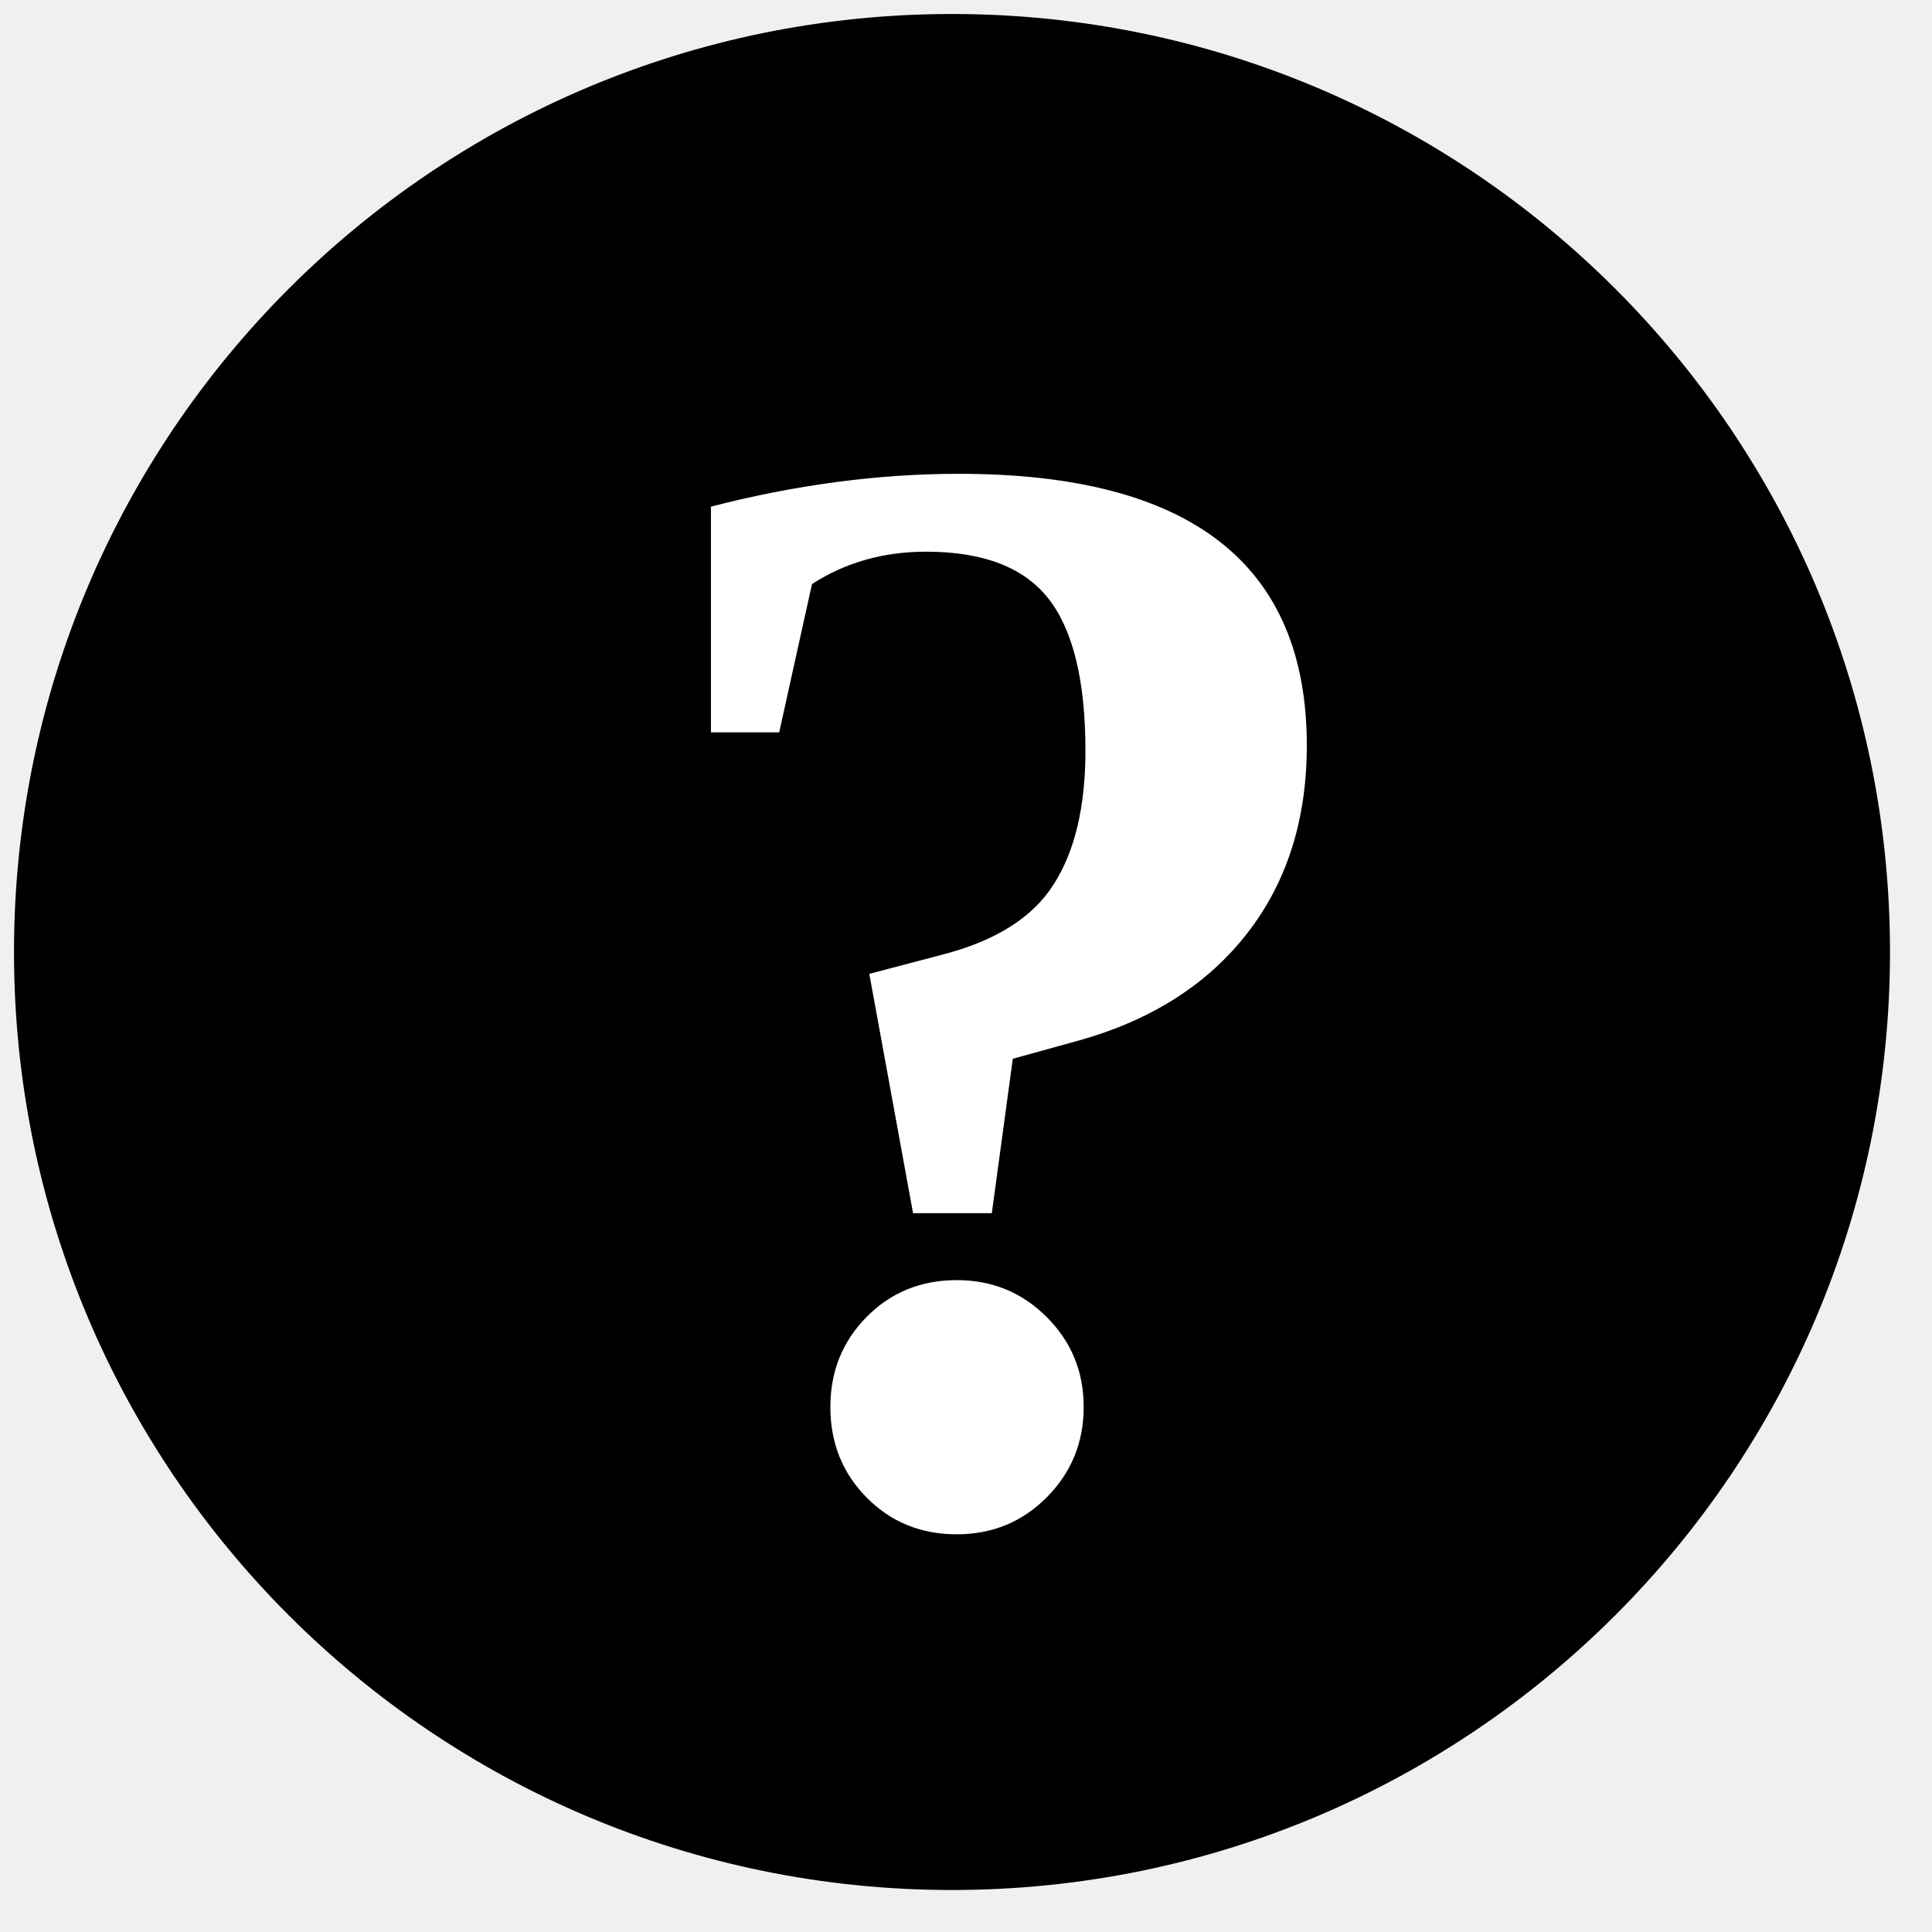
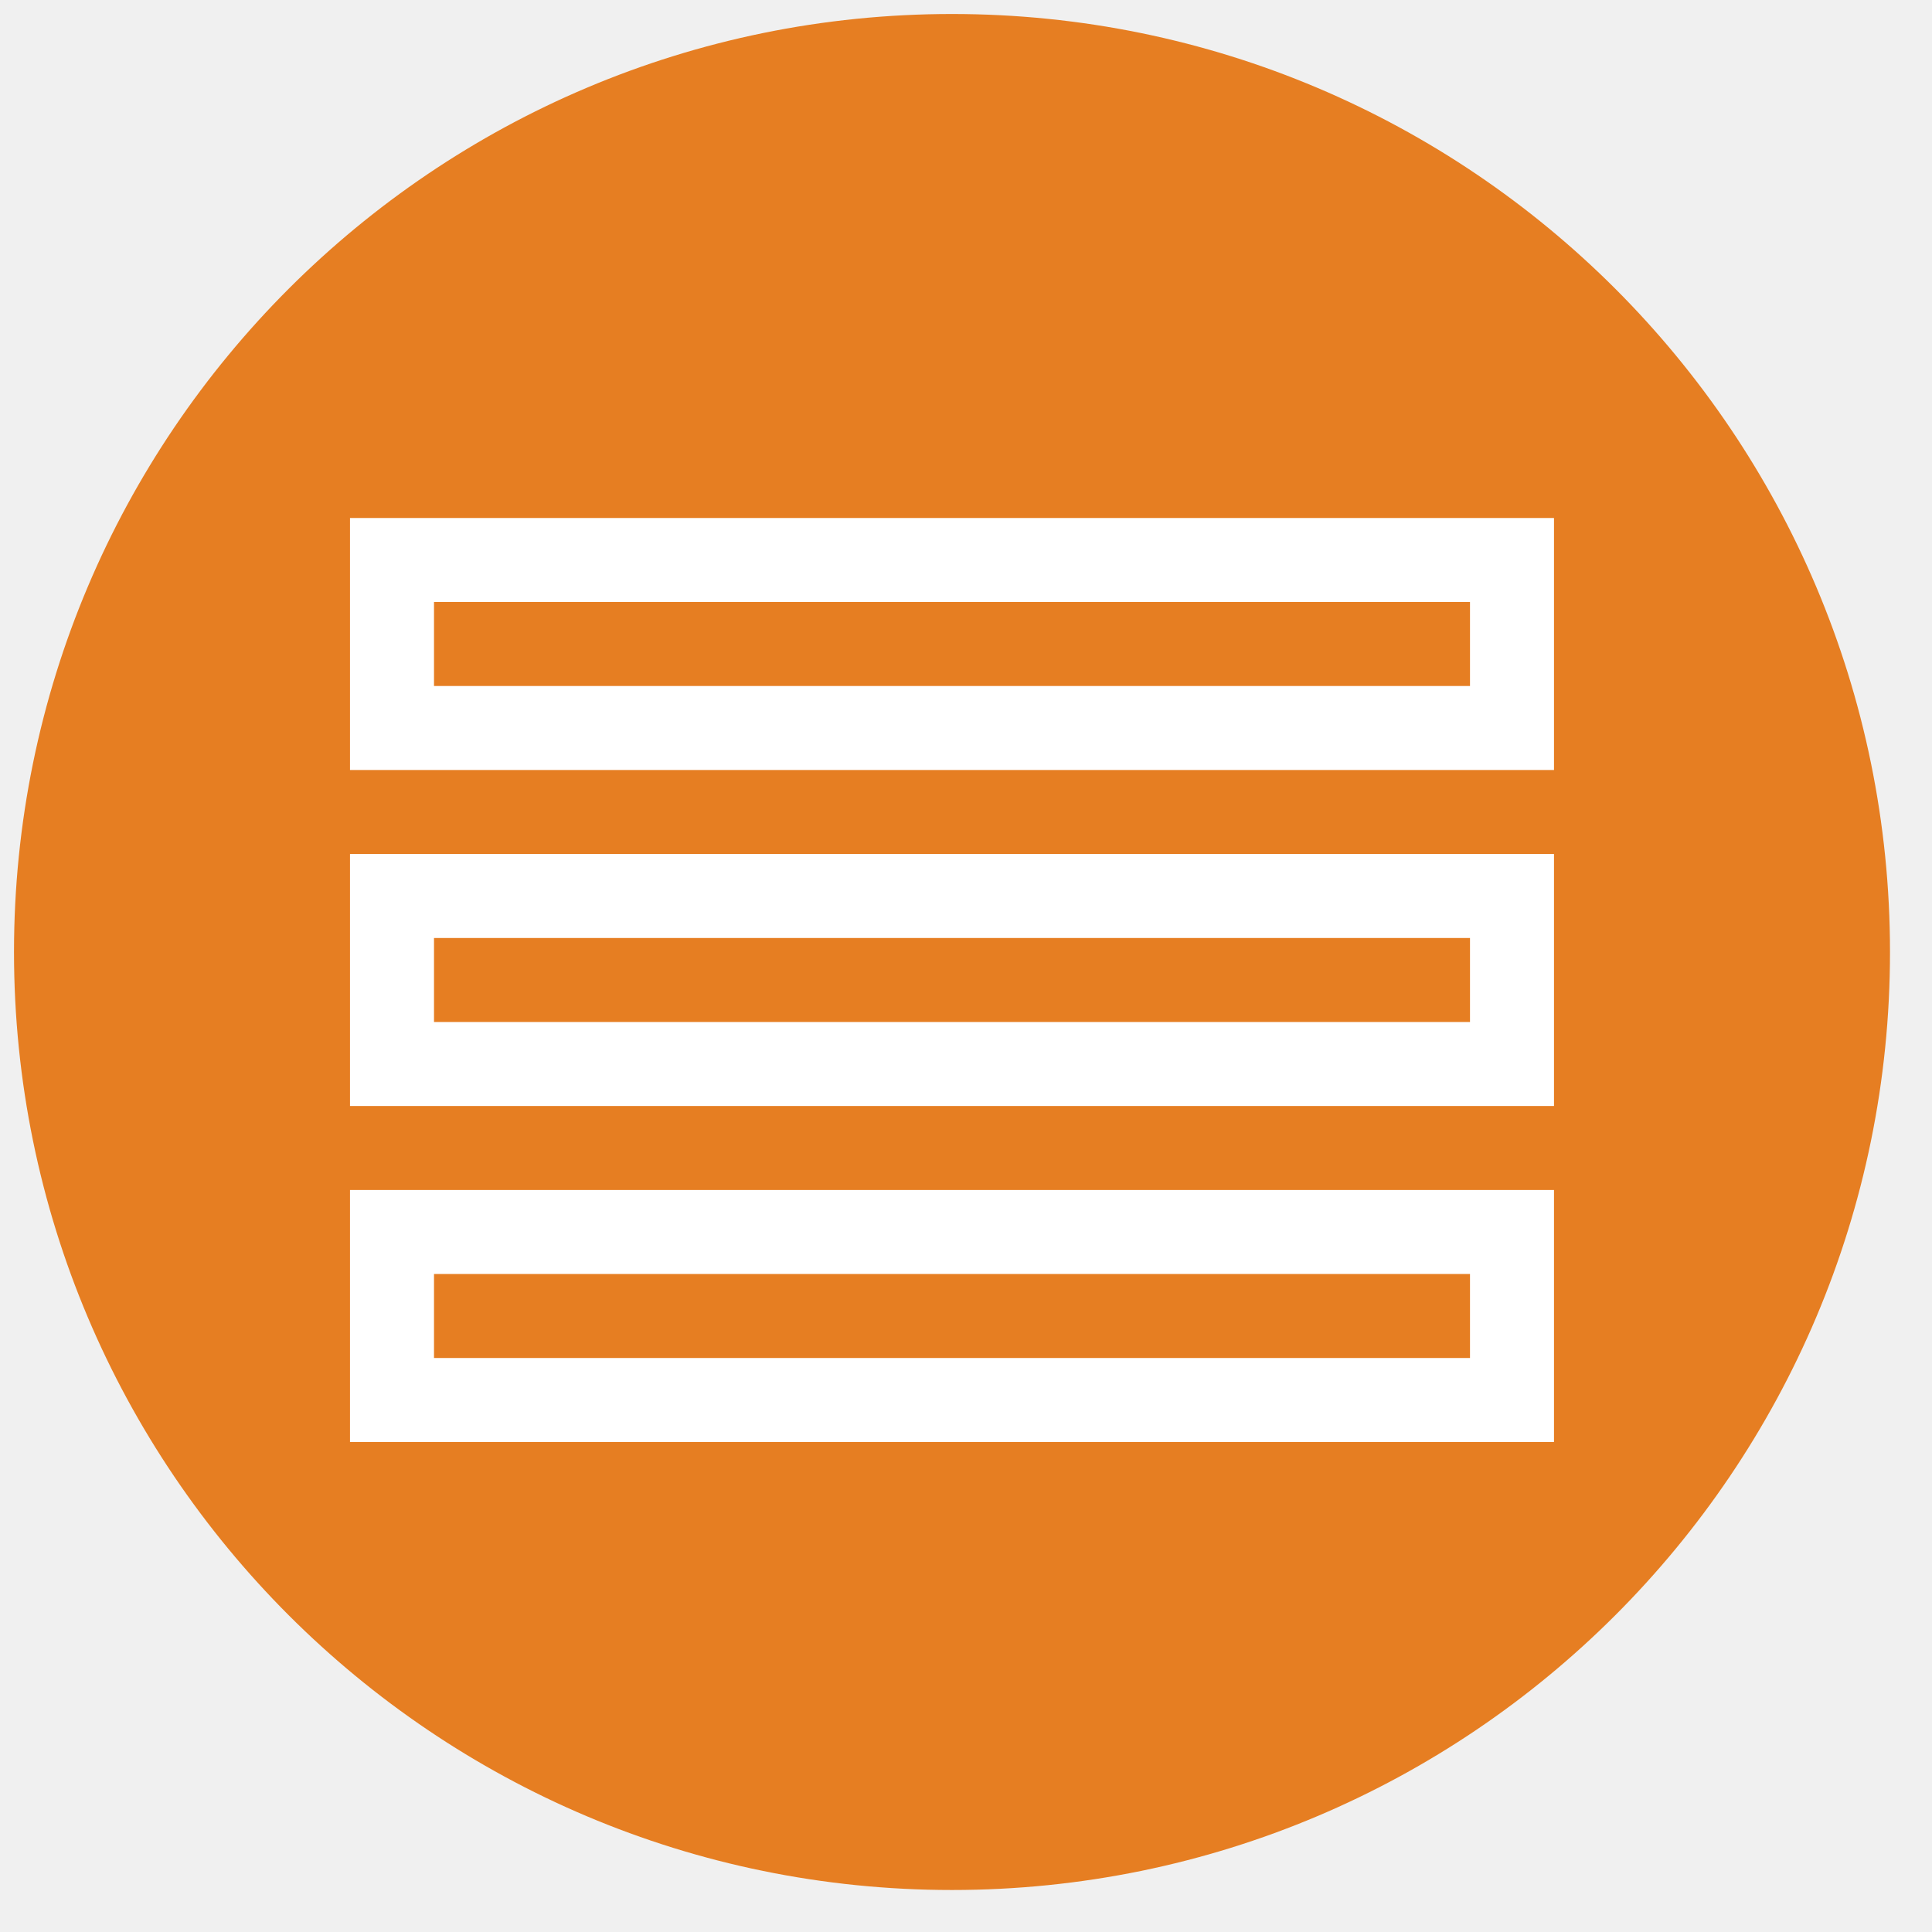
<svg xmlns="http://www.w3.org/2000/svg" width="69" height="69" version="1.1">
-   <circle cx="34" cy="34" r="32" stroke="black" stroke-width="3" fill="black" />
-   <text x="22" y="54" font-size="56" font-weight="bold" fill="white">?</text>
+   <circle cx="34" cy="34" r="32" stroke="#e67e22" stroke-width="3" fill="#e67e22" />
+   <rect x="14" y="20" width="40" height="6" stroke="white" stroke-width="3" fill="#e67e22" />
+   <rect x="14" y="32" width="40" height="6" stroke="white" stroke-width="3" fill="#e67e22" />
+   <rect x="14" y="44" width="40" height="6" stroke="white" stroke-width="3" fill="#e67e22" />
</svg>
